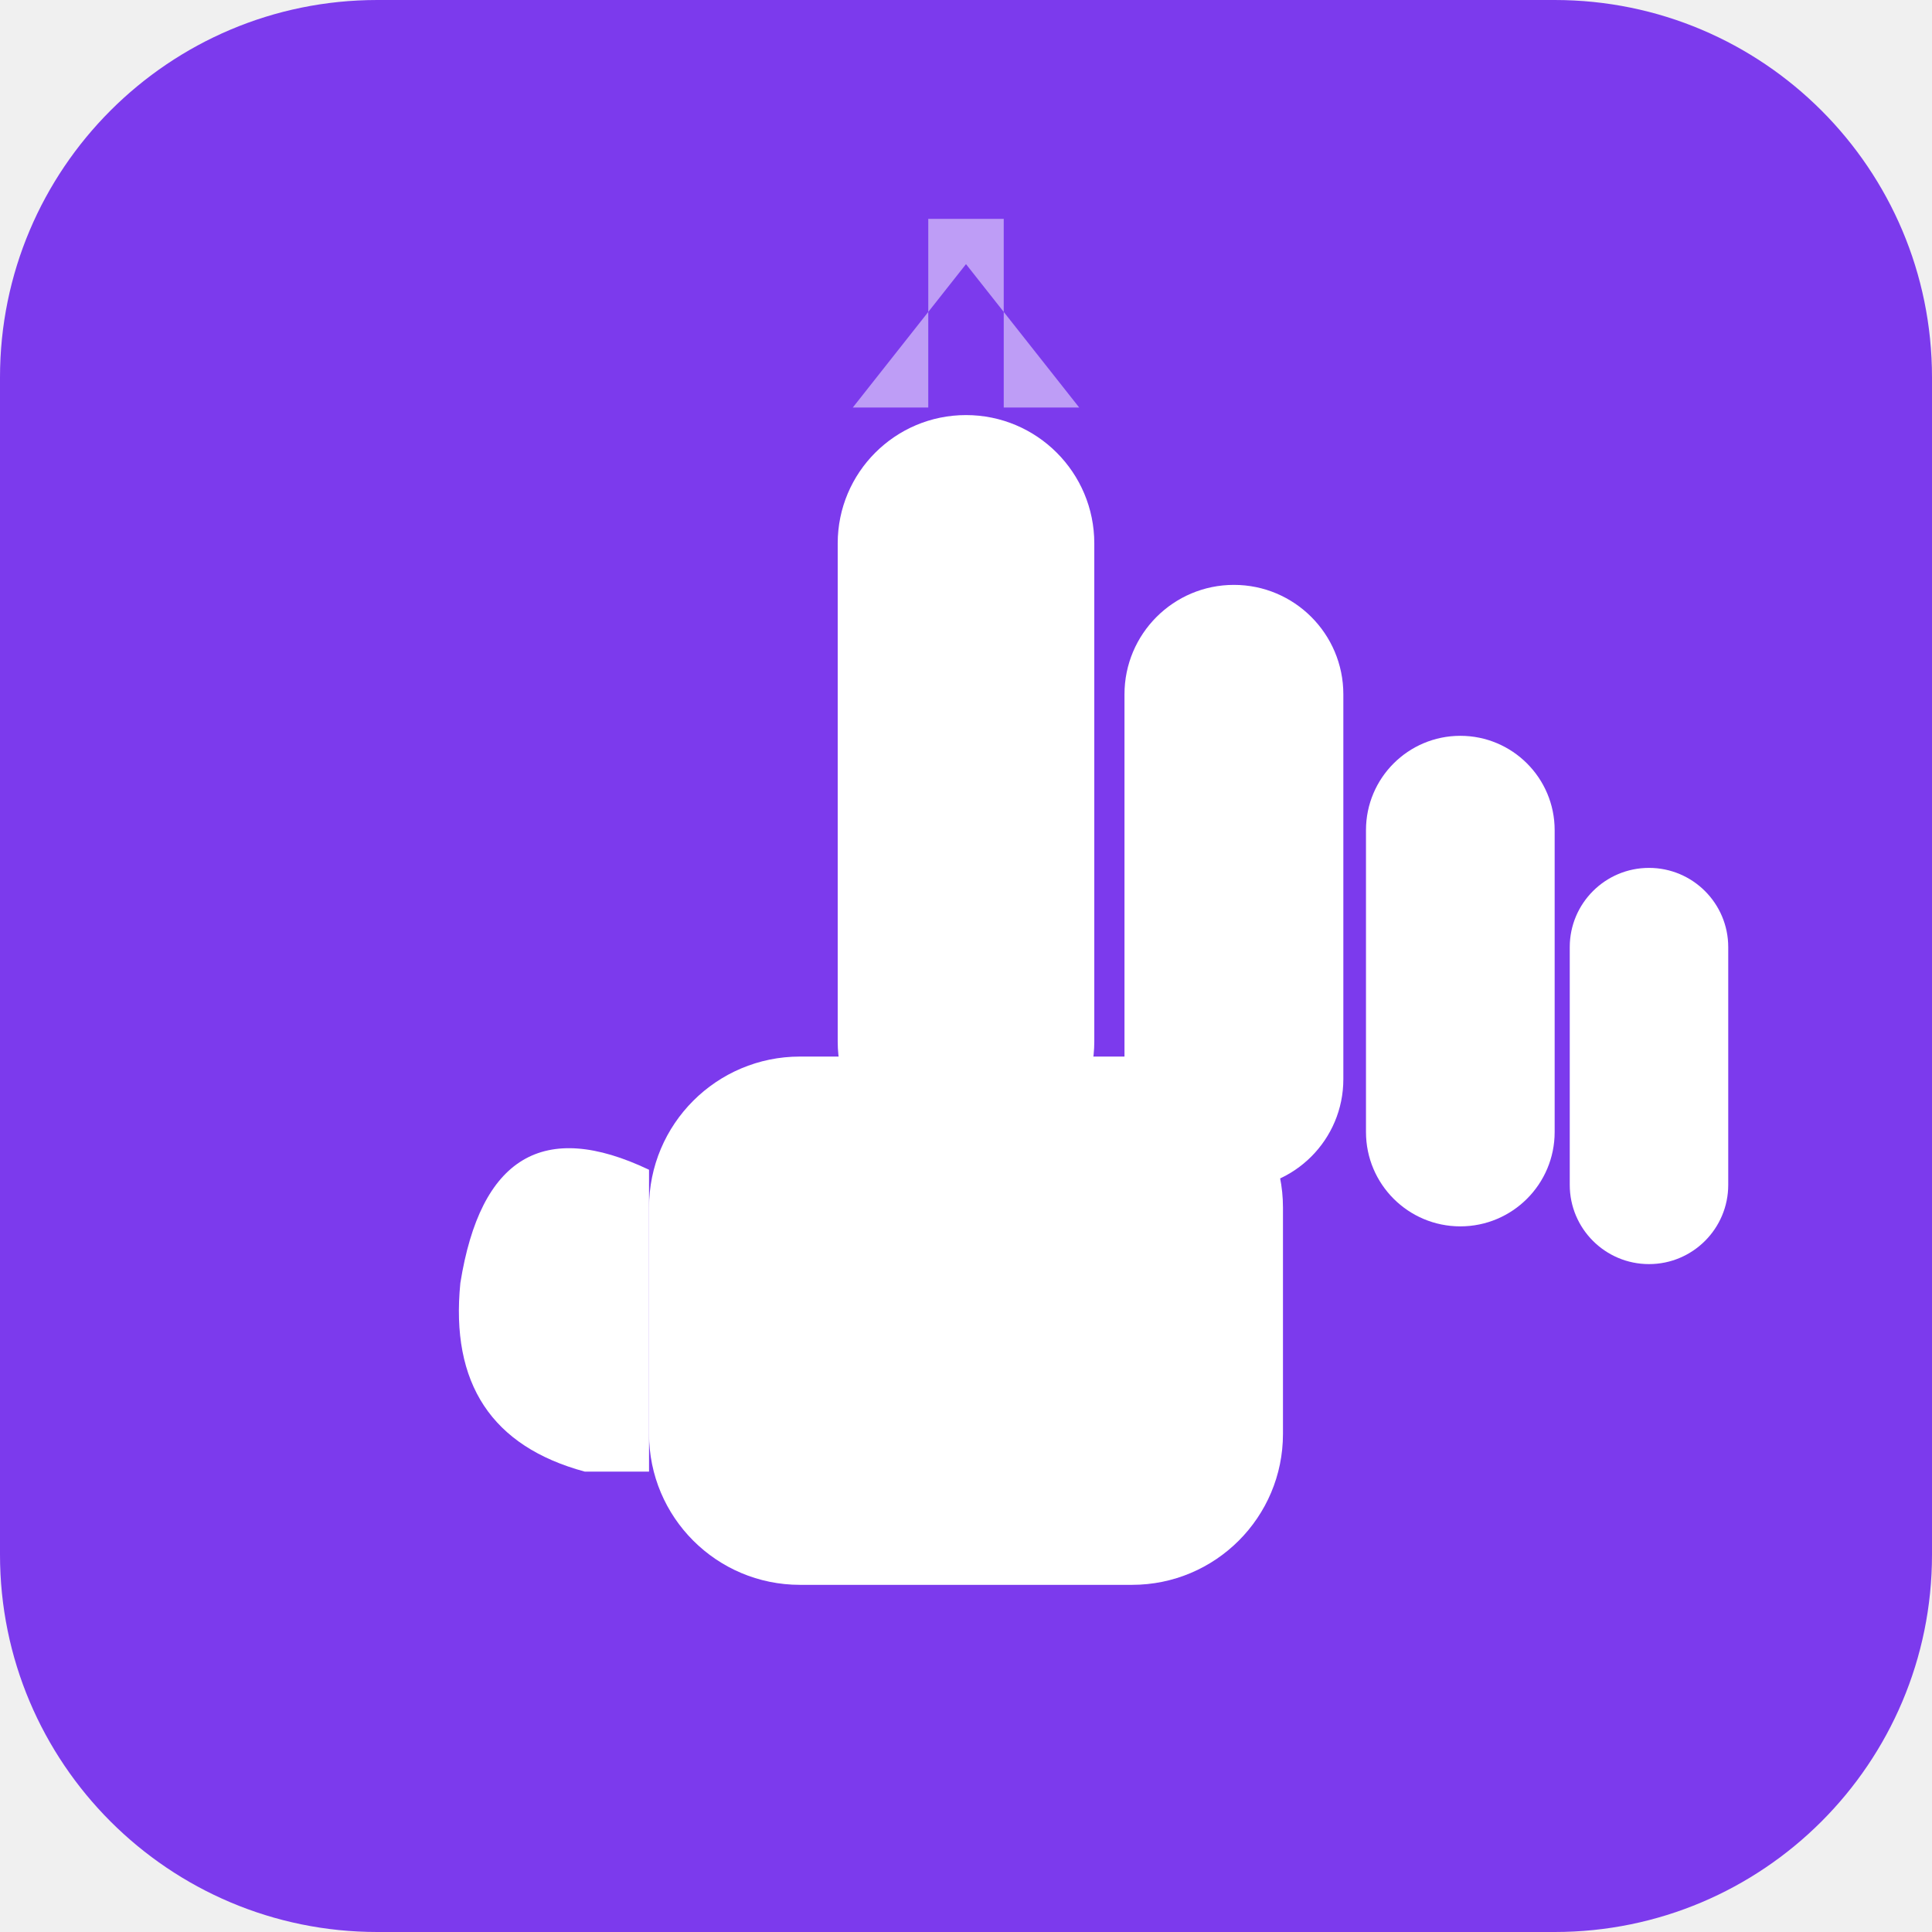
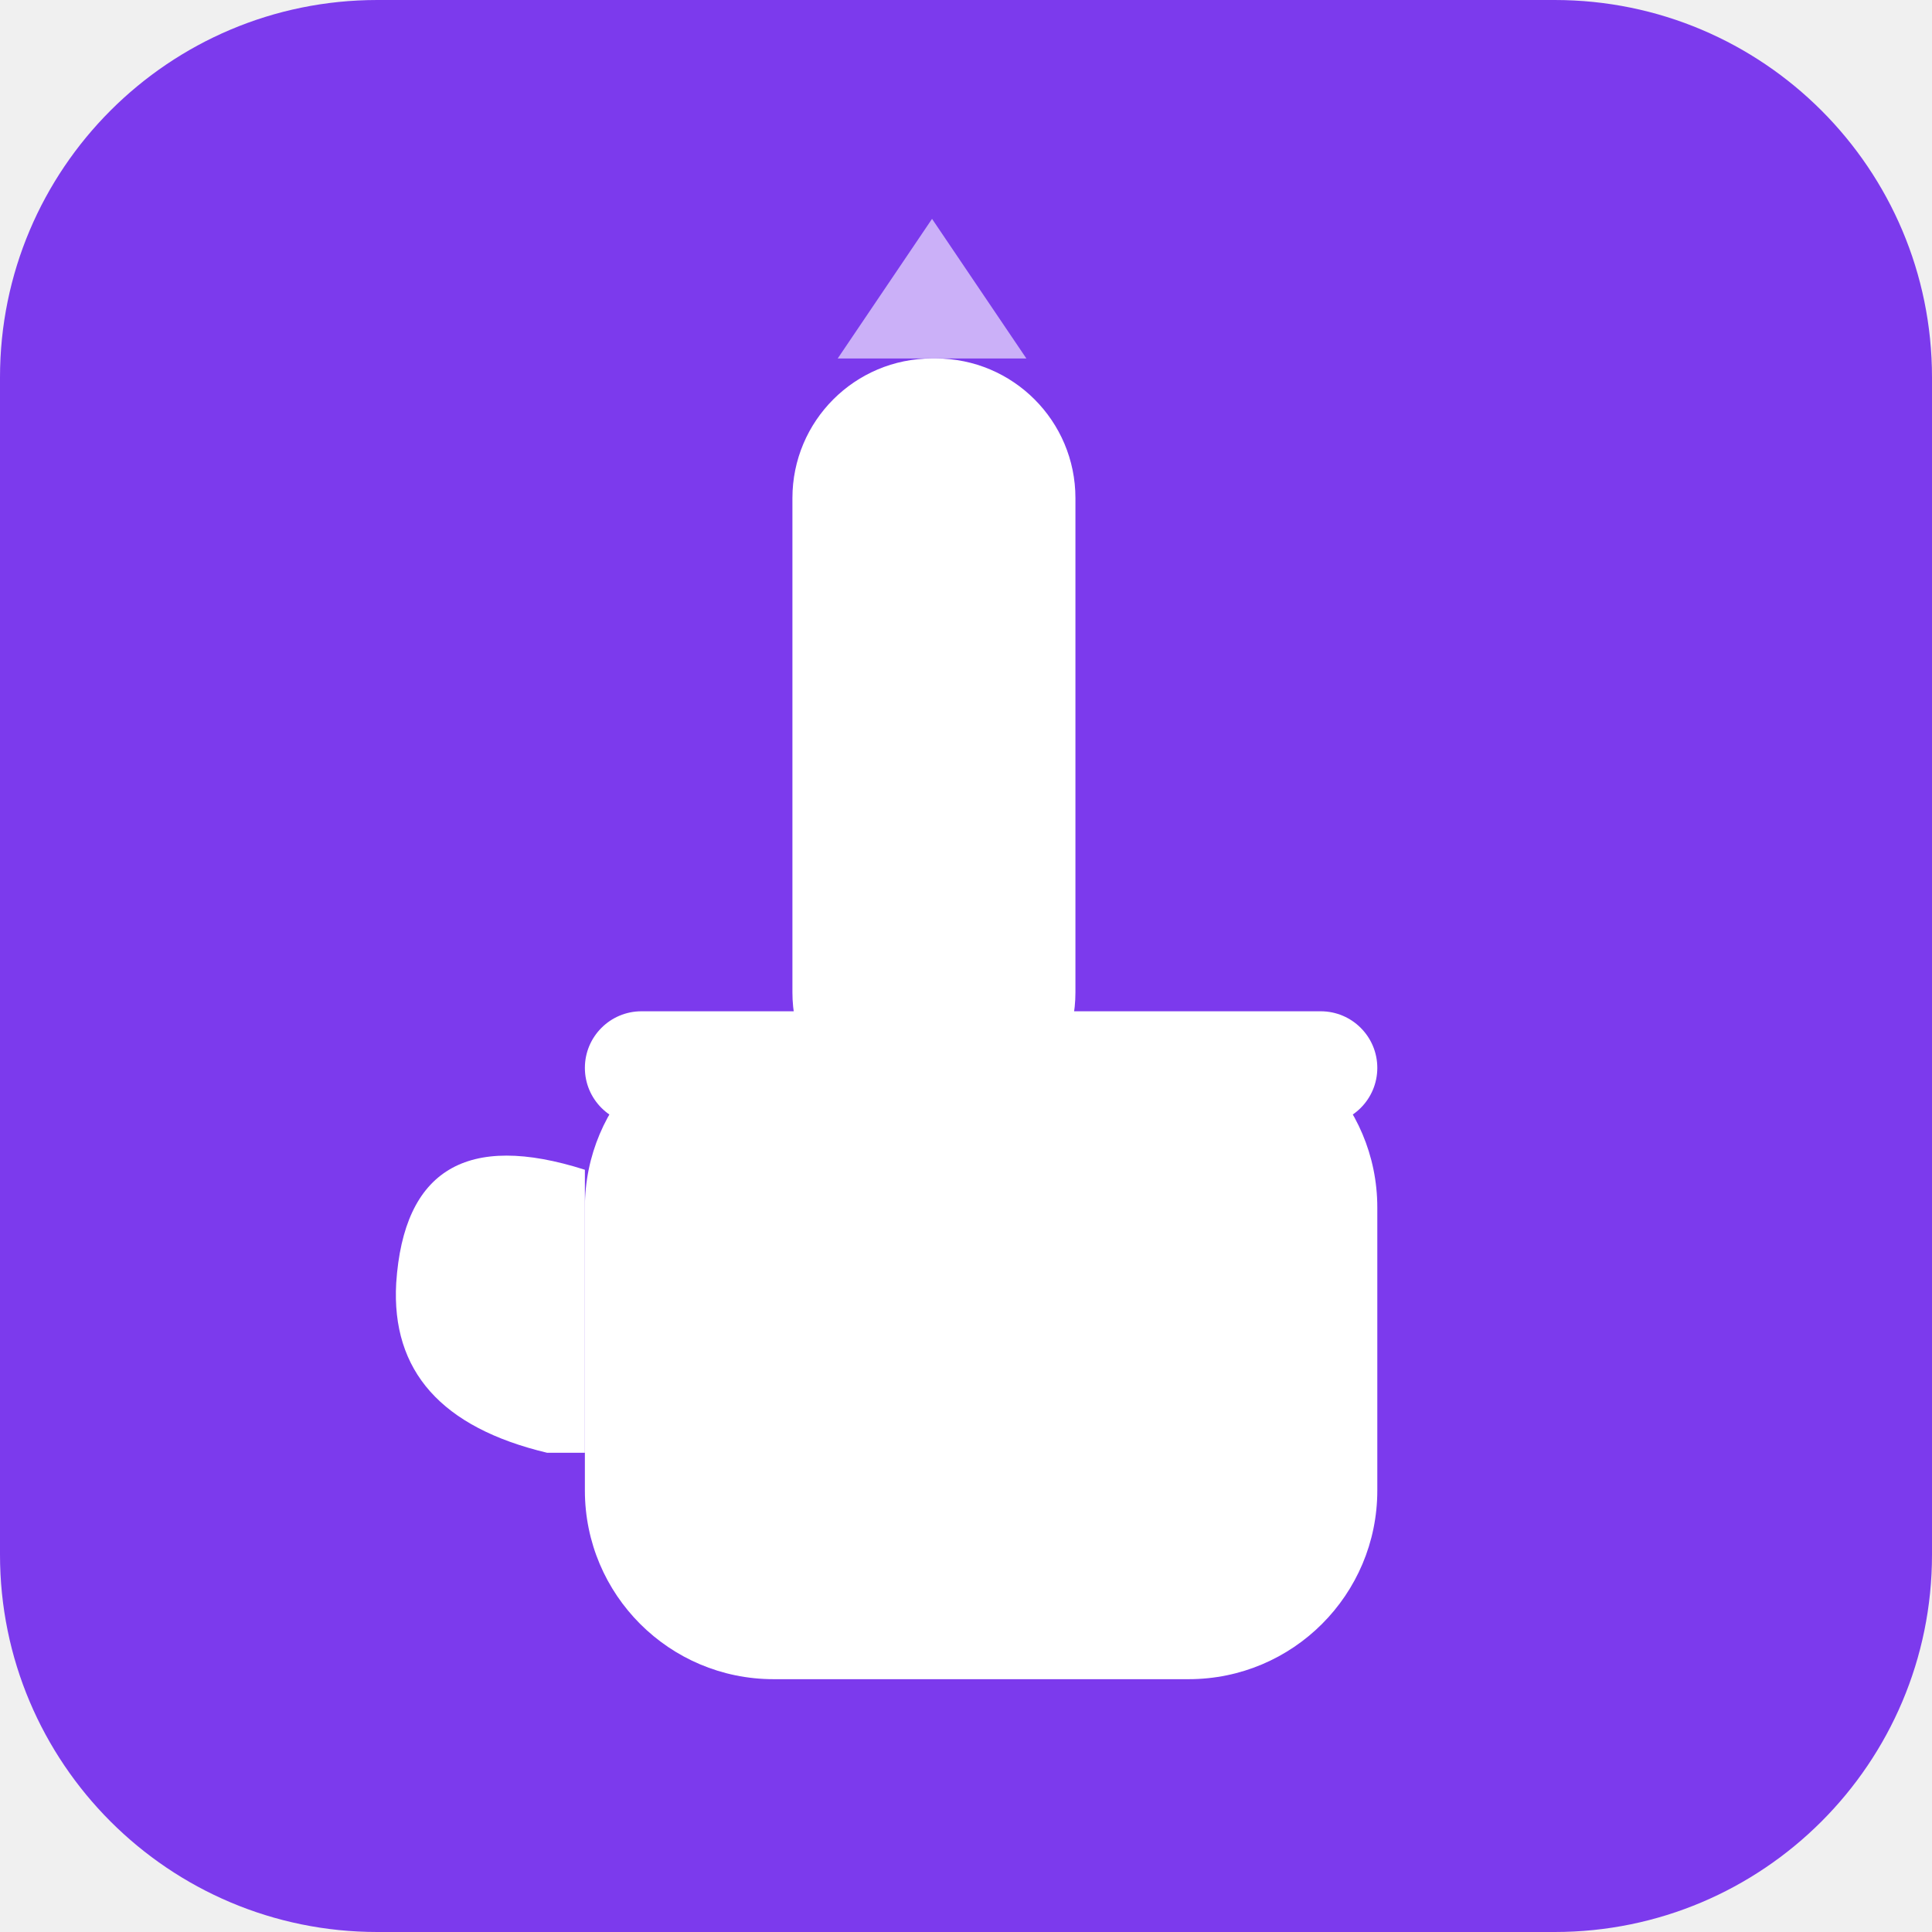
<svg xmlns="http://www.w3.org/2000/svg" viewBox="0 0 512 512">
  <rect width="512" height="512" rx="100" fill="#7c3aed" />
-   <rect x="172" y="280" width="168" height="140" rx="40" fill="white" />
-   <rect x="222" y="110" width="68" height="200" rx="34" fill="white" />
-   <rect x="298" y="155" width="58" height="160" rx="29" fill="white" />
-   <rect x="362" y="195" width="50" height="130" rx="25" fill="white" />
-   <rect x="416" y="230" width="42" height="105" rx="21" fill="white" />
-   <path d="M172 310 Q130 290 122 340 Q118 380 155 390 L172 390 Z" fill="white" />
-   <path d="M256 70 L226 108 L246 108 L246 58 L266 58 L266 108 L286 108 Z" fill="white" opacity="0.5" />
+   <rect x="155" y="270" width="210" height="175" rx="50" fill="white" />
+   <rect x="210" y="95" width="75" height="205" rx="37" fill="white" />
+   <rect x="155" y="268" width="210" height="30" rx="15" fill="white" />
+   <path d="M155 310 Q108 295 105 340 Q103 375 145 385 L155 385 Z" fill="white" />
+   <polygon points="247,58 222,95 272,95" fill="white" opacity="0.6" />
</svg>
